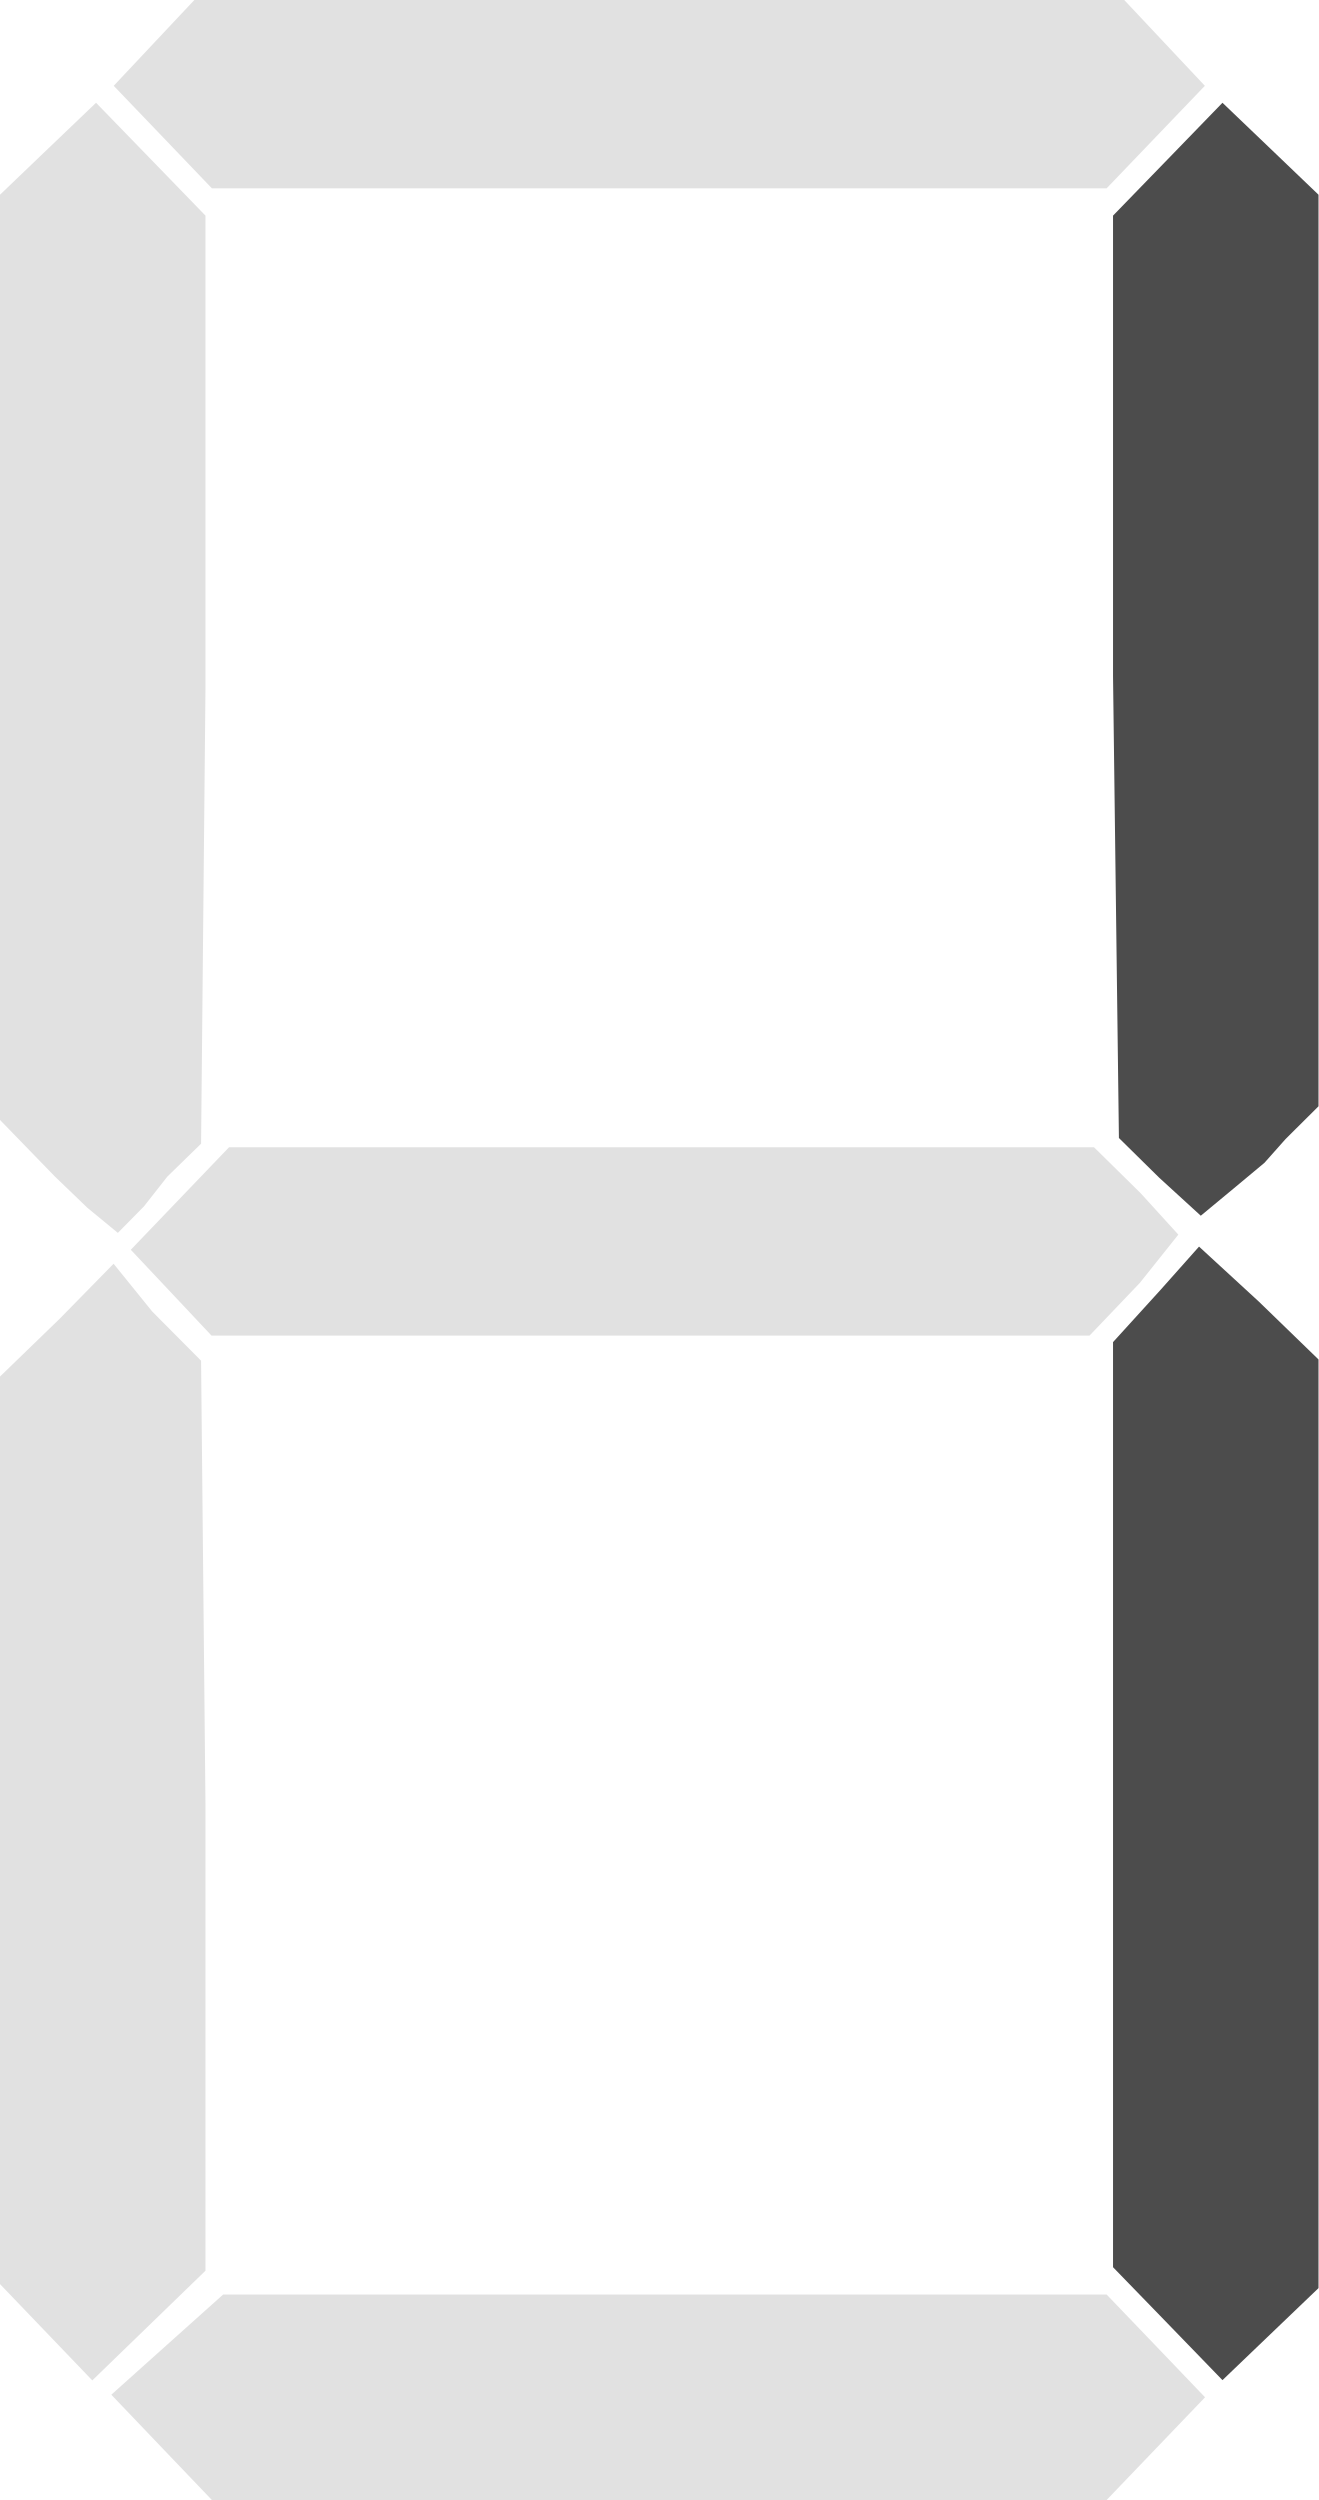
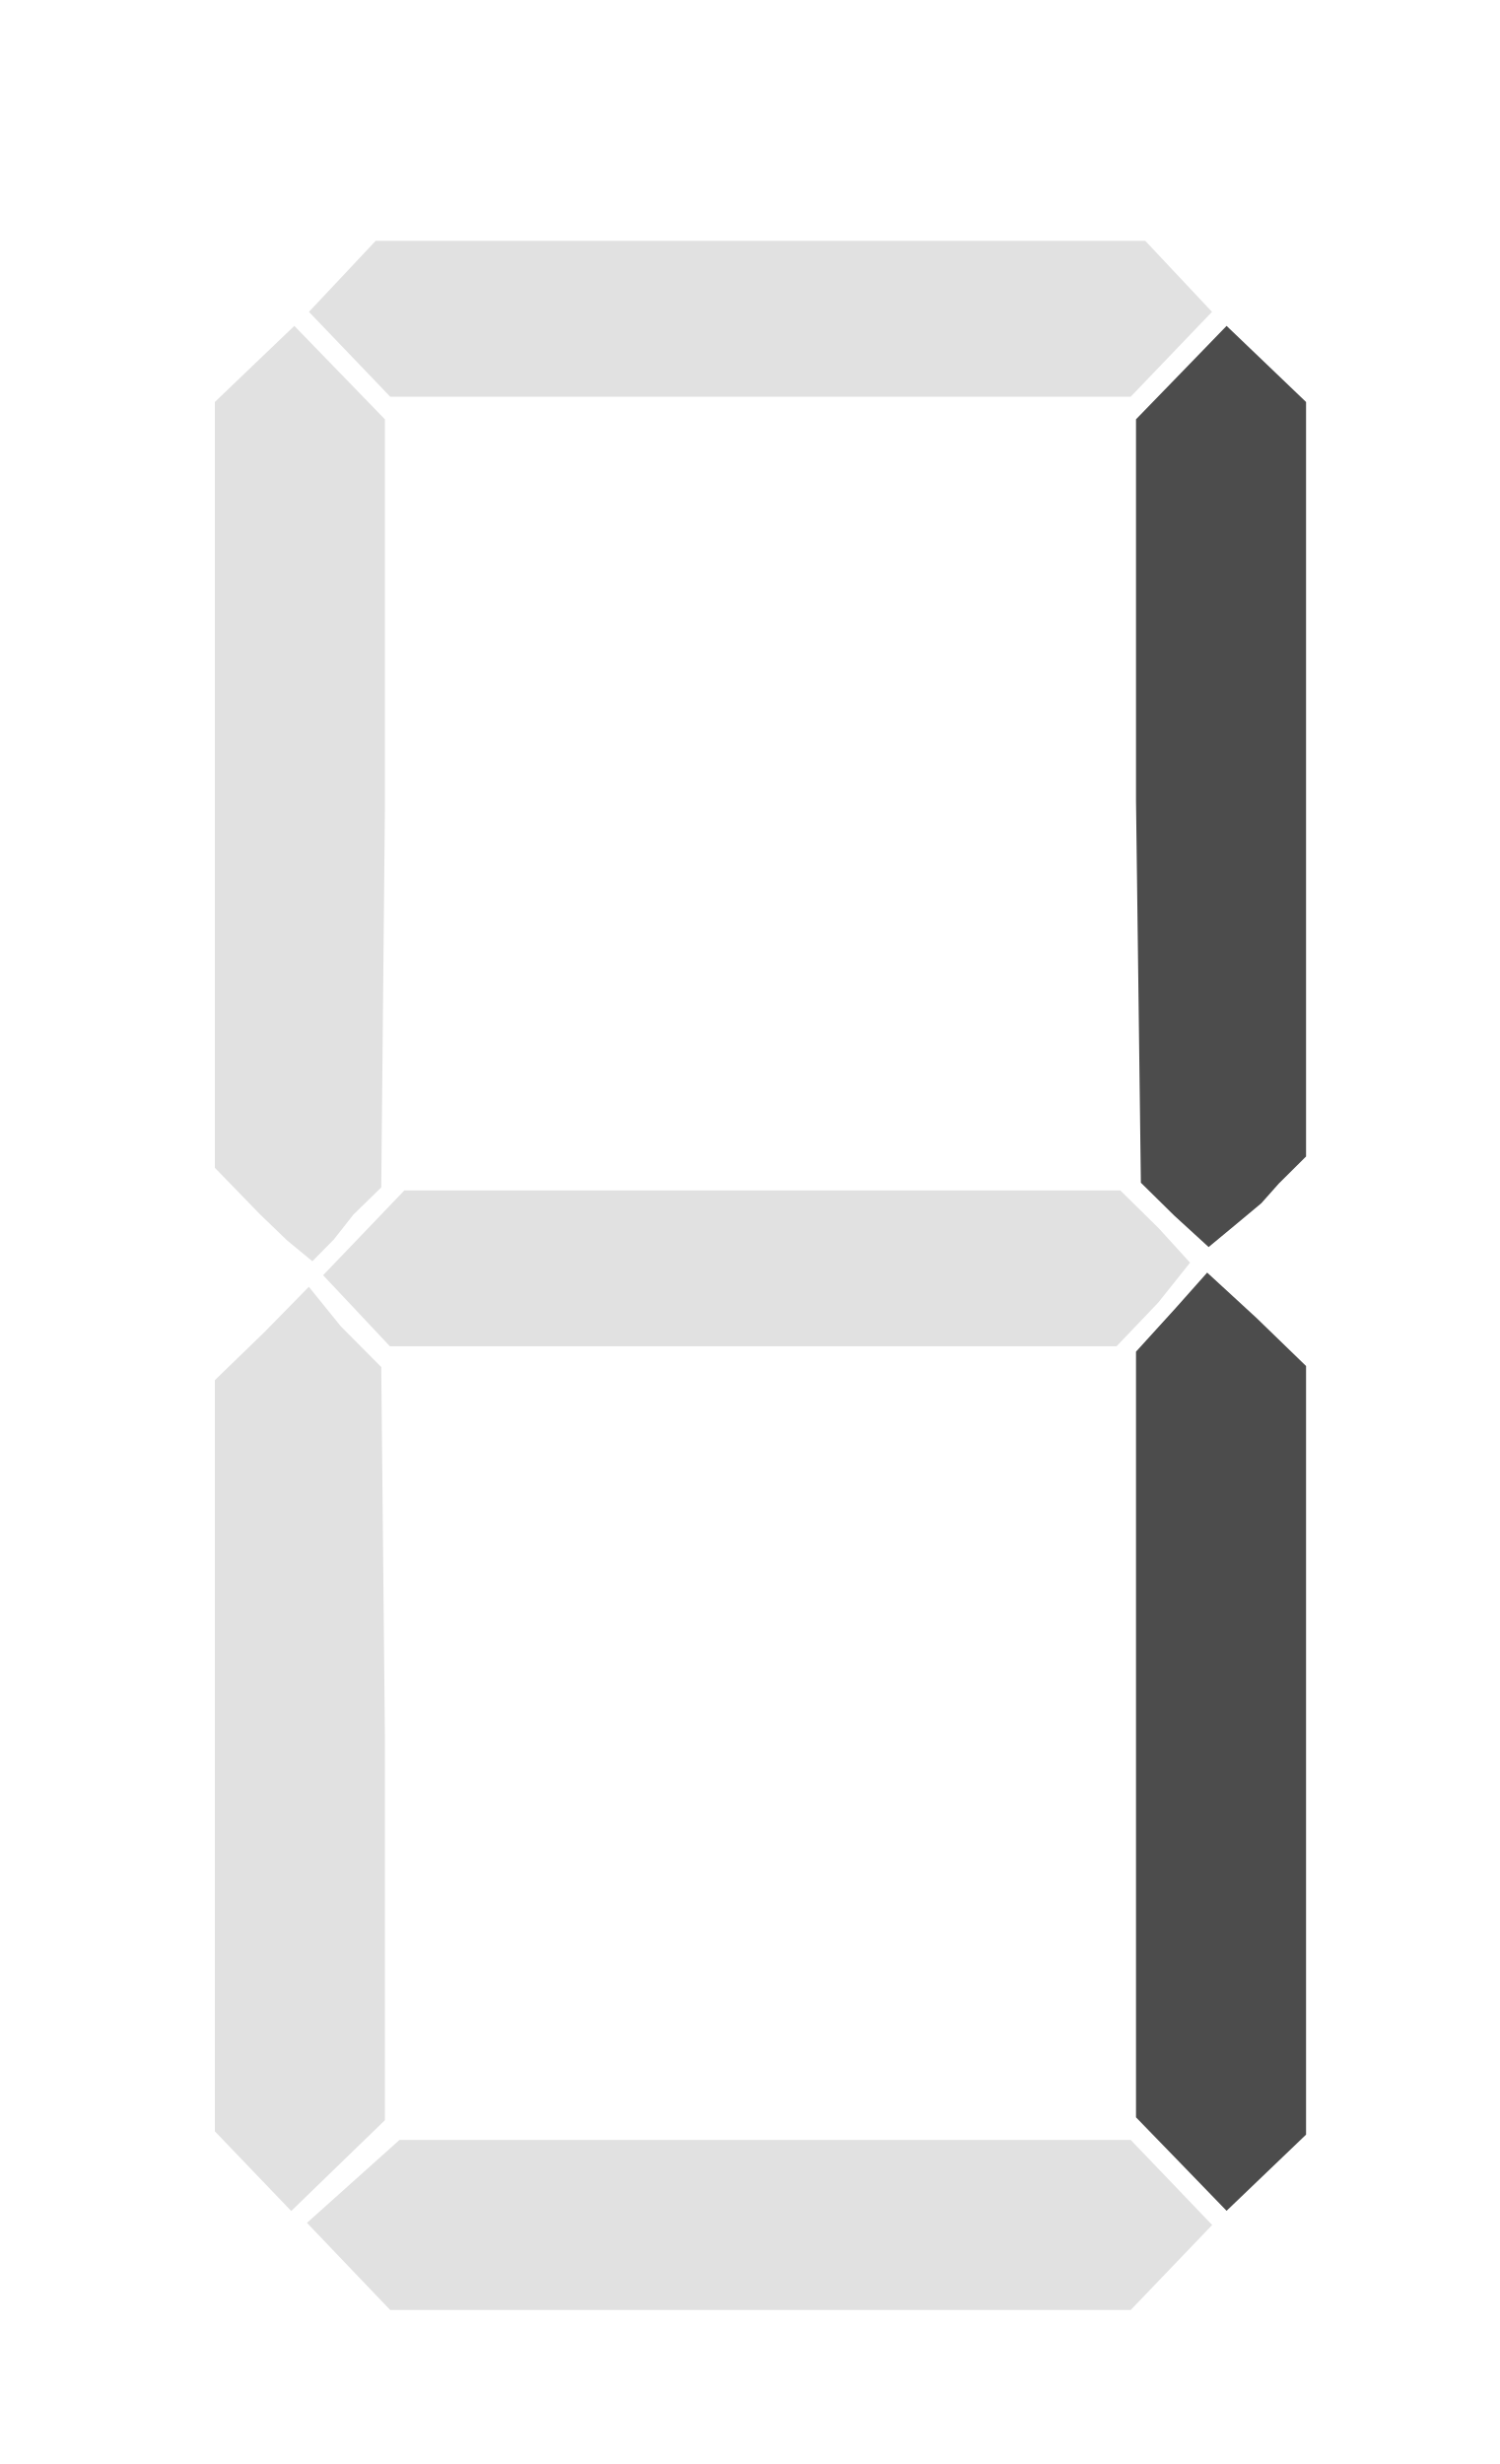
- <svg xmlns="http://www.w3.org/2000/svg" viewBox="232.252 133.259 77 145.999">
-   <path style="fill:#e1e1e1;stroke-width:0.265" d="M 46.508 71.312 L 45.731 70.498 L 46.595 69.724 L 47.459 68.95 L 54.285 68.95 L 61.11 68.95 L 61.871 69.744 L 62.631 70.538 L 61.871 71.331 L 61.11 72.125 L 54.198 72.125 L 47.285 72.125 L 46.508 71.312 Z" id="path1" transform="matrix(3.779528, 0, 0, 3.779528, 65.91116, 6.659469)" />
-   <path style="fill:#e1e1e1;stroke-width:0.265" d="M 44.724 69.533 L 44.011 68.789 L 44.011 61.778 L 44.011 54.766 L 44.934 53.872 L 45.766 53.023 L 46.363 53.761 L 47.118 54.521 L 47.186 61.404 L 47.186 68.582 L 46.312 69.429 L 45.437 70.277 L 44.724 69.533 Z" id="path2" transform="matrix(3.779528, 0, 0, 3.779528, 65.91116, 6.659469)" />
-   <path style="fill:#4c4c4c;stroke-width:0.265" d="M 62.055 69.4 L 61.209 68.528 L 61.209 61.245 L 61.209 54.234 L 61.942 53.428 L 62.538 52.758 L 63.461 53.607 L 64.384 54.502 L 64.384 61.676 L 64.384 68.851 L 63.642 69.562 L 62.9 70.273 L 62.055 69.4 Z" id="path3" transform="matrix(3.779528, 0, 0, 3.779528, 65.91116, 6.659469)" />
-   <path style="fill:#e1e1e1;stroke-width:0.265" d="M 46.656 53.47 L 46.032 52.807 L 46.791 52.015 L 47.55 51.223 L 54.233 51.223 L 60.915 51.223 L 61.635 51.932 L 62.218 52.573 L 61.623 53.319 L 60.846 54.133 L 54.062 54.133 L 47.279 54.133 L 46.656 53.47 Z" id="path4" transform="matrix(3.779528, 0, 0, 3.779528, 65.91116, 6.659469)" />
-   <path style="fill:#e1e1e1;stroke-width:0.265" d="M 44.857 51.673 L 44.011 50.801 L 44.011 43.653 L 44.011 36.505 L 44.753 35.794 L 45.495 35.084 L 46.341 35.956 L 47.186 36.828 L 47.186 44.112 L 47.118 51.168 L 46.597 51.676 L 46.235 52.137 L 45.832 52.546 L 45.362 52.159 L 44.857 51.673 Z" id="path5" transform="matrix(3.779528, 0, 0, 3.779528, 65.91116, 6.659469)" />
-   <path style="fill:#4c4c4c;stroke-width:0.265" d="M 61.921 51.692 L 61.3 51.08 L 61.209 43.942 L 61.209 36.828 L 62.055 35.956 L 62.9 35.084 L 63.642 35.794 L 64.384 36.505 L 64.384 43.548 L 64.384 50.59 L 63.876 51.095 L 63.549 51.463 L 63.115 51.825 L 62.565 52.281 L 61.921 51.692 Z" id="path6" transform="matrix(3.779528, 0, 0, 3.779528, 65.91116, 6.659469)" />
-   <path style="fill:#e1e1e1;stroke-width:0.265" d="M 46.527 35.614 L 45.768 34.822 L 46.391 34.159 L 47.014 33.496 L 54.198 33.496 L 61.382 33.496 L 62.005 34.159 L 62.628 34.822 L 61.869 35.614 L 61.11 36.406 L 54.198 36.406 L 47.285 36.406 L 46.527 35.614 Z" id="path7" transform="matrix(3.779528, 0, 0, 3.779528, 65.91116, 6.659469)" />
+ <svg xmlns="http://www.w3.org/2000/svg" width="28" height="46" viewBox="40 30 28 44">
+   <path style="fill:#e1e1e1;stroke-width:0.265" d="M 46.508 71.312 L 45.731 70.498 L 46.595 69.724 L 47.459 68.95 L 54.285 68.95 L 61.11 68.95 L 61.871 69.744 L 62.631 70.538 L 61.871 71.331 L 61.11 72.125 L 54.198 72.125 L 47.285 72.125 L 46.508 71.312 Z" id="path1" />
+   <path style="fill:#e1e1e1;stroke-width:0.265" d="M 44.724 69.533 L 44.011 68.789 L 44.011 61.778 L 44.011 54.766 L 44.934 53.872 L 45.766 53.023 L 46.363 53.761 L 47.118 54.521 L 47.186 61.404 L 47.186 68.582 L 46.312 69.429 L 45.437 70.277 L 44.724 69.533 Z" id="path2" />
+   <path style="fill:#4c4c4c;stroke-width:0.265" d="M 62.055 69.4 L 61.209 68.528 L 61.209 61.245 L 61.209 54.234 L 61.942 53.428 L 62.538 52.758 L 63.461 53.607 L 64.384 54.502 L 64.384 61.676 L 64.384 68.851 L 63.642 69.562 L 62.9 70.273 L 62.055 69.4 Z" id="path3" />
+   <path style="fill:#e1e1e1;stroke-width:0.265" d="M 46.656 53.47 L 46.032 52.807 L 46.791 52.015 L 47.55 51.223 L 54.233 51.223 L 60.915 51.223 L 61.635 51.932 L 62.218 52.573 L 61.623 53.319 L 60.846 54.133 L 54.062 54.133 L 47.279 54.133 L 46.656 53.47 Z" id="path4" />
+   <path style="fill:#e1e1e1;stroke-width:0.265" d="M 44.857 51.673 L 44.011 50.801 L 44.011 43.653 L 44.011 36.505 L 44.753 35.794 L 45.495 35.084 L 46.341 35.956 L 47.186 36.828 L 47.186 44.112 L 47.118 51.168 L 46.597 51.676 L 46.235 52.137 L 45.832 52.546 L 45.362 52.159 L 44.857 51.673 Z" id="path5" />
+   <path style="fill:#4c4c4c;stroke-width:0.265" d="M 61.921 51.692 L 61.3 51.08 L 61.209 43.942 L 61.209 36.828 L 62.055 35.956 L 62.9 35.084 L 63.642 35.794 L 64.384 36.505 L 64.384 43.548 L 64.384 50.59 L 63.876 51.095 L 63.549 51.463 L 63.115 51.825 L 62.565 52.281 L 61.921 51.692 Z" id="path6" />
+   <path style="fill:#e1e1e1;stroke-width:0.265" d="M 46.527 35.614 L 45.768 34.822 L 46.391 34.159 L 47.014 33.496 L 54.198 33.496 L 61.382 33.496 L 62.005 34.159 L 62.628 34.822 L 61.869 35.614 L 61.11 36.406 L 54.198 36.406 L 47.285 36.406 L 46.527 35.614 Z" id="path7" />
</svg>
